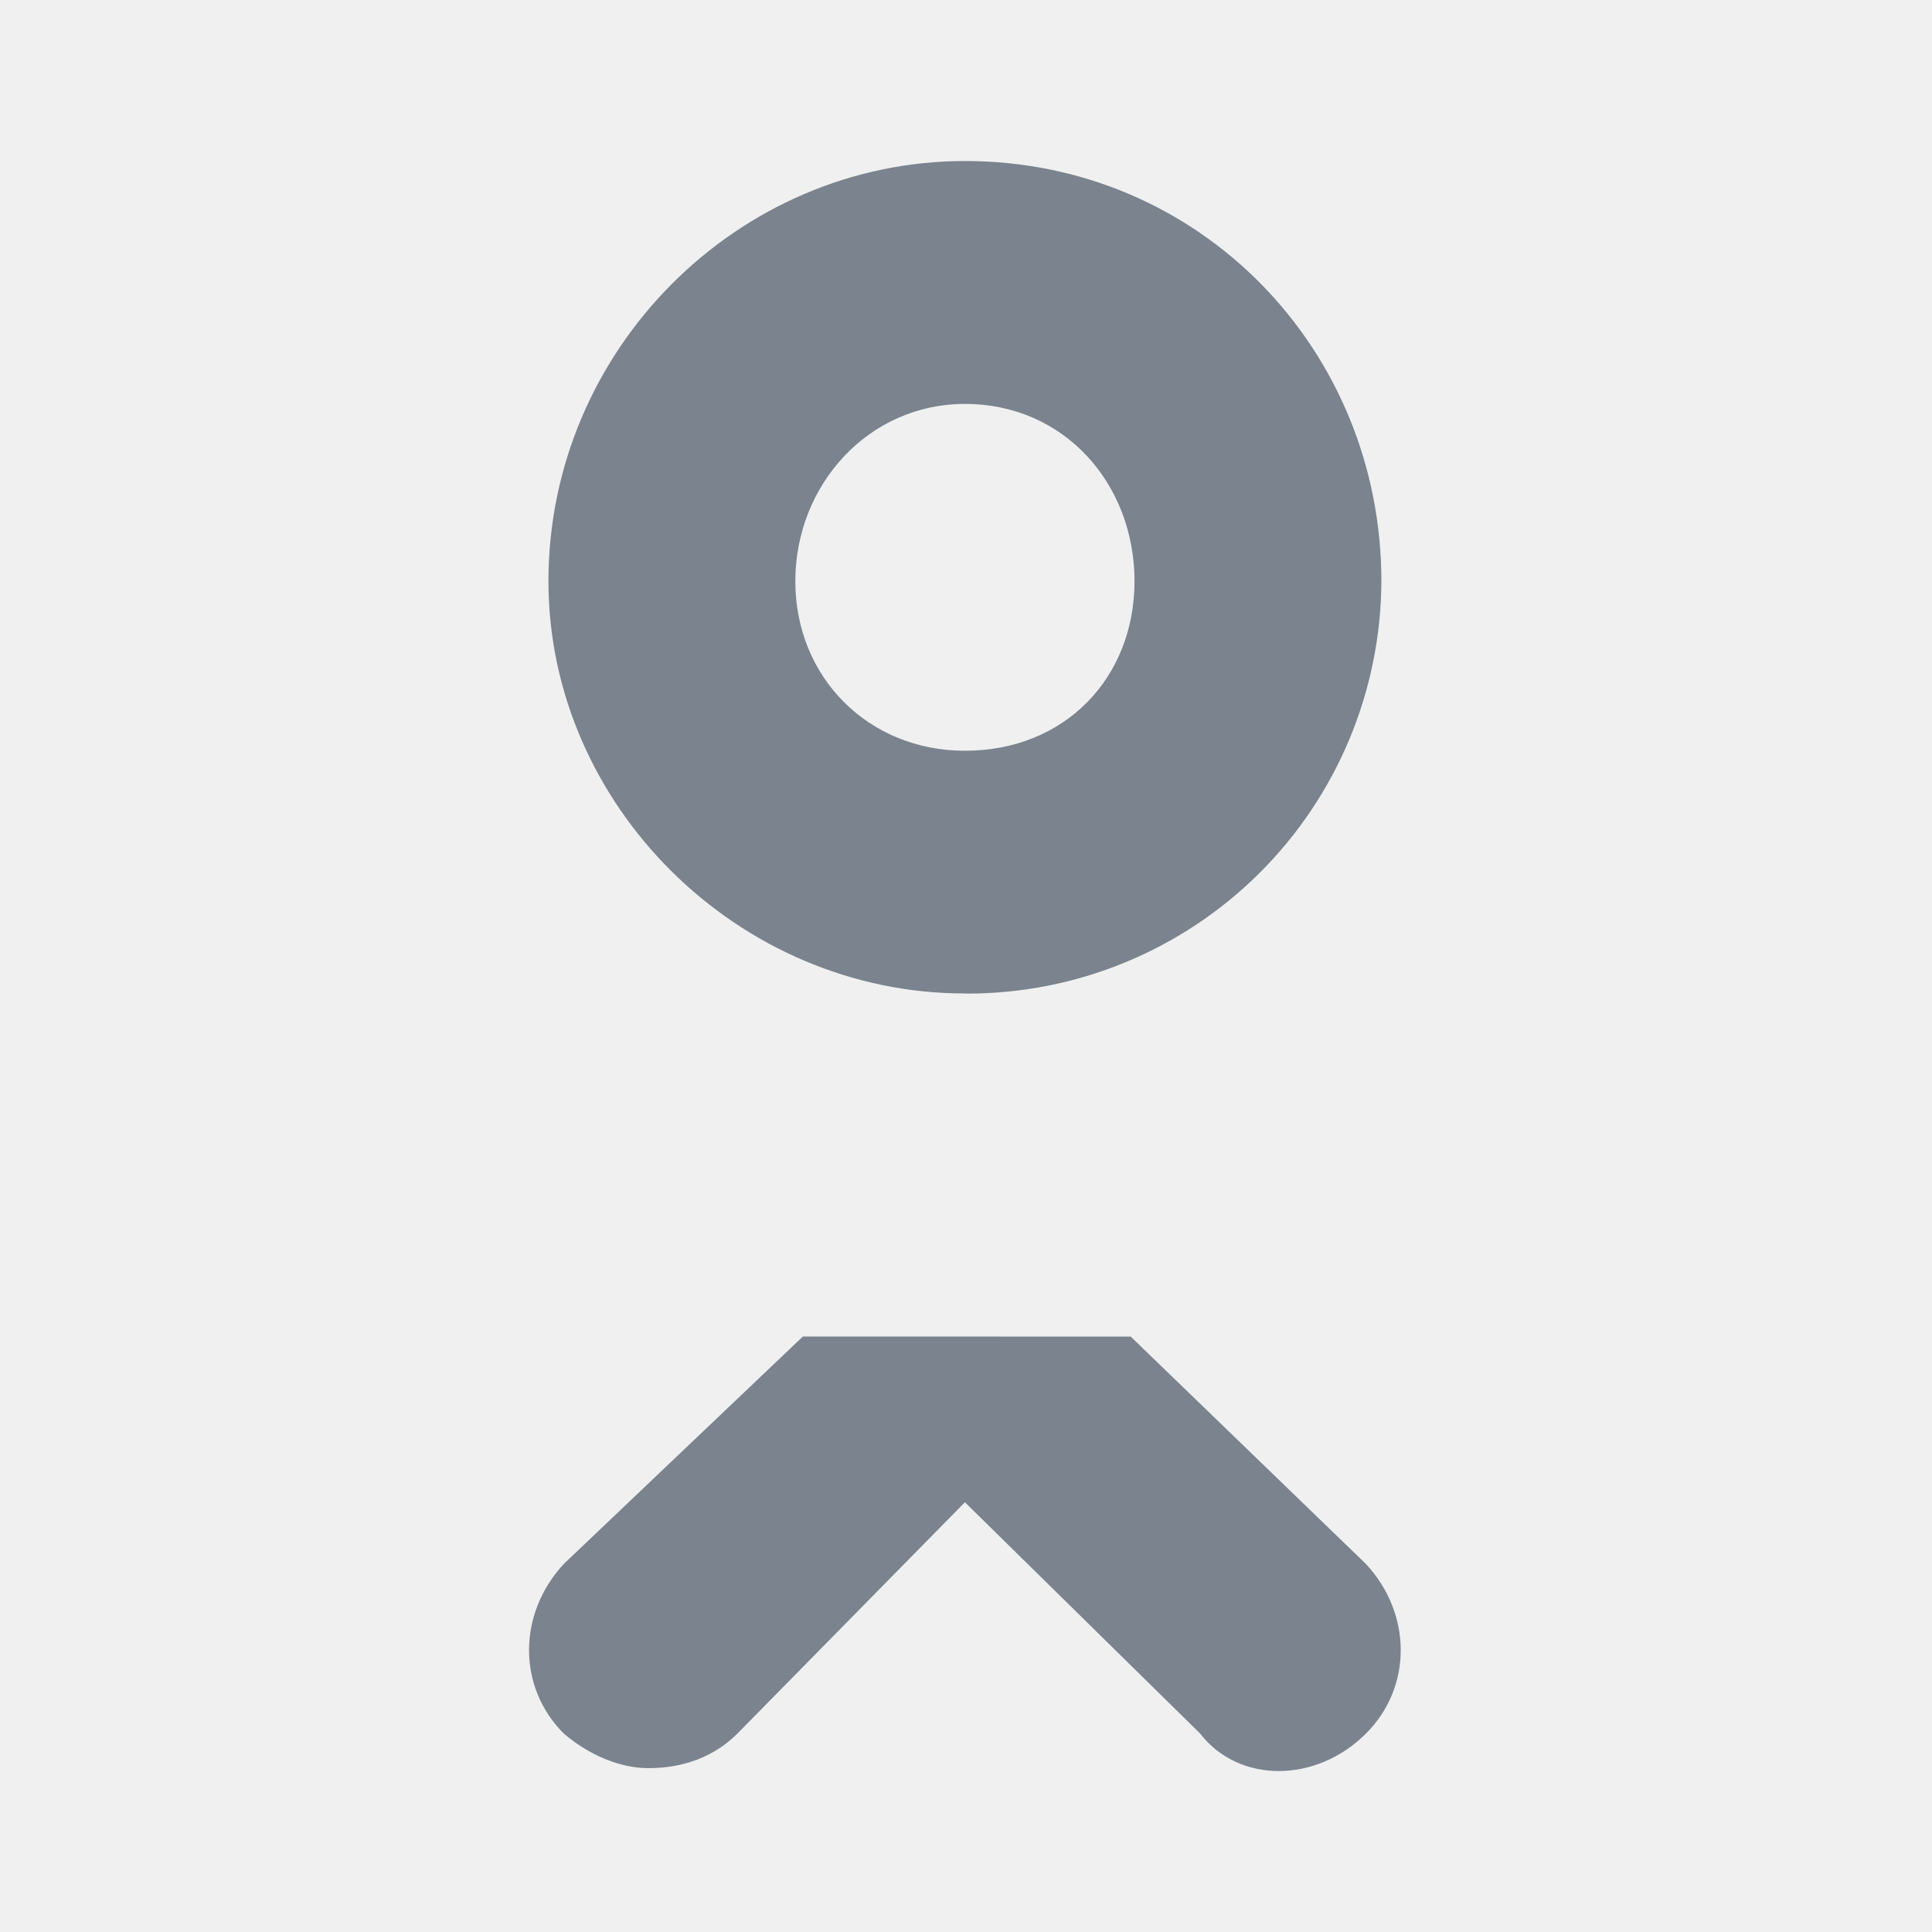
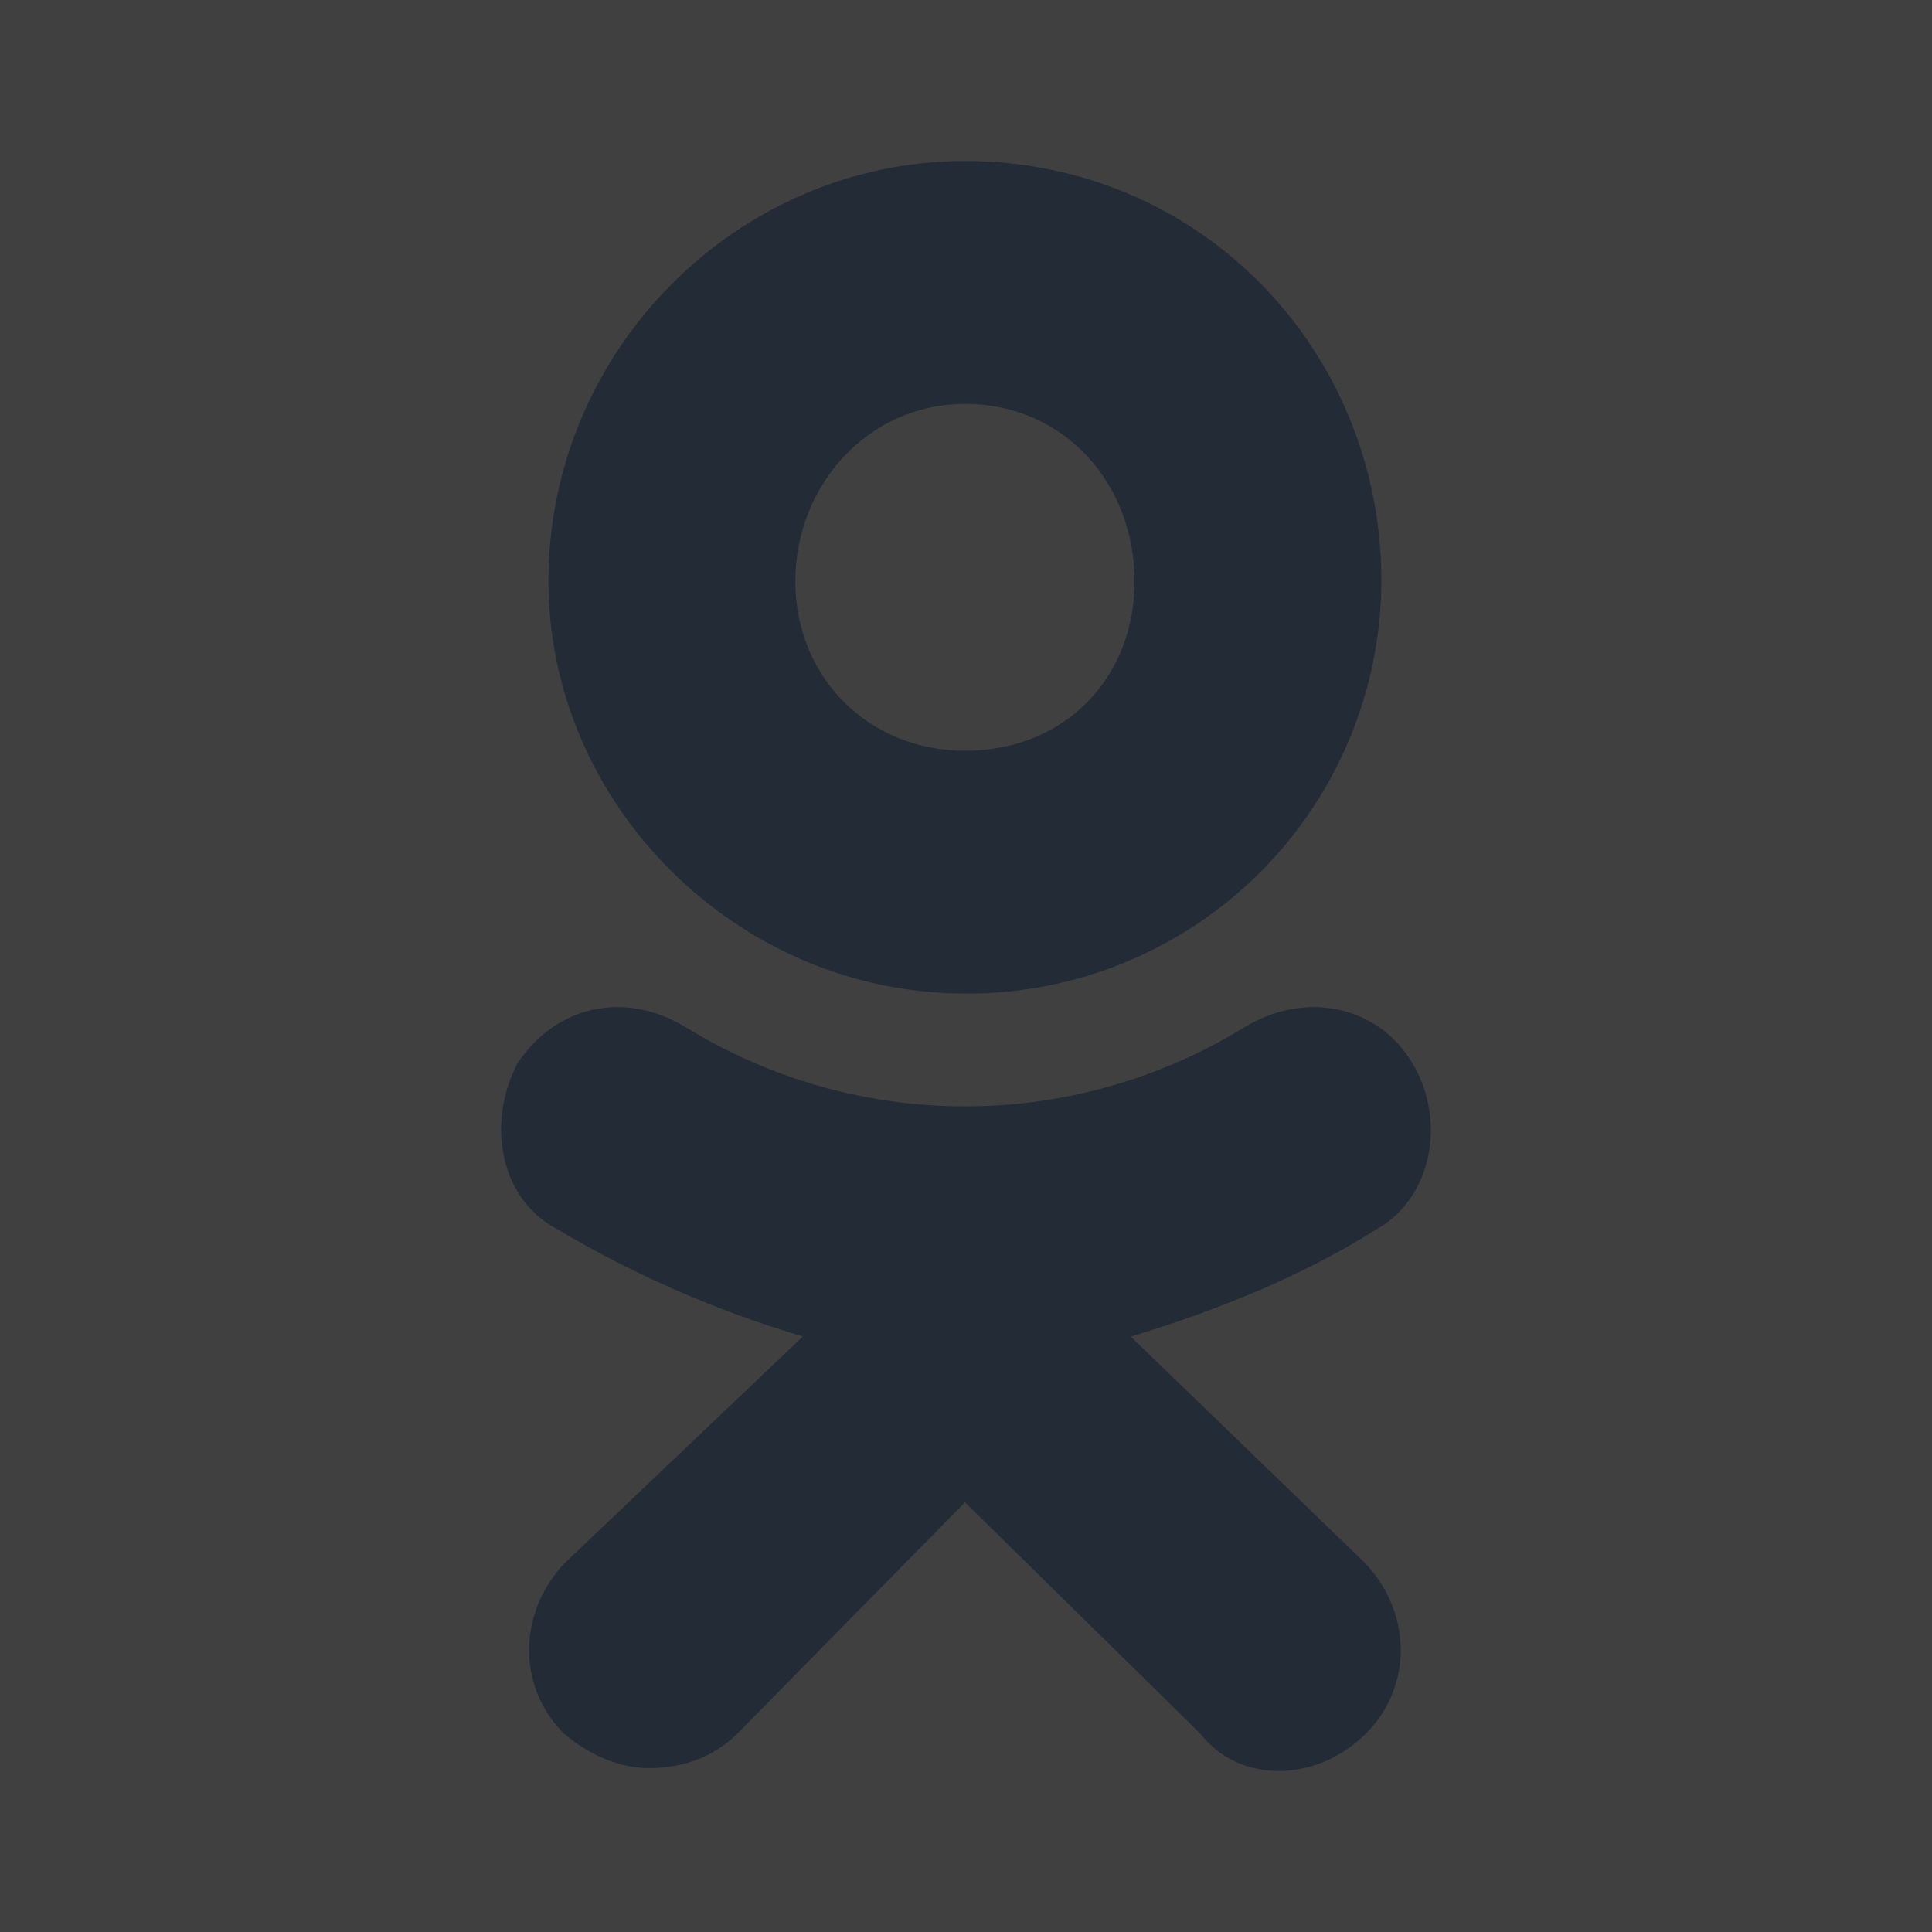
- <svg xmlns="http://www.w3.org/2000/svg" fill="none" height="32" viewBox="0 0 32 32" width="32">
-   <path d="m15.981 16.455c-3.767 0-6.897-3.128-6.897-6.829 0-3.829 3.131-6.959 6.899-6.959 3.896 0 6.897 3.128 6.897 6.959-.007 1.817-.735 3.558-2.024 4.839-1.289 1.281-3.034 1.997-4.852 1.992zm0-9.765c-1.595 0-2.808 1.34-2.808 2.937 0 1.595 1.213 2.808 2.809 2.808 1.66 0 2.809-1.213 2.809-2.808.001-1.599-1.149-2.937-2.811-2.937zm2.747 15.448 3.897 3.767c.767.828.767 2.041 0 2.808-.829.828-2.108.828-2.747 0l-3.896-3.831-3.768 3.831c-.383.383-.895.573-1.471.573-.447 0-.957-.192-1.405-.573-.767-.767-.767-1.98 0-2.809l3.96-3.767" fill="#04162c" fill-opacity=".5" />
+ <svg xmlns="http://www.w3.org/2000/svg" width="32" height="32" viewBox="0 0 32 32" fill="none">
+   <rect width="32" height="32" fill="#1E1E1E" />
+   <path d="M-596 -9675C-596 -9676.1 -595.105 -9677 -594 -9677H4359C4360.1 -9677 4361 -9676.1 4361 -9675V7312C4361 7313.1 4360.1 7314 4359 7314H-594C-595.105 7314 -596 7313.11 -596 7312V-9675Z" fill="#404040" />
+   <path d="M-594 -9676H4359V-9678H-594V-9676ZM4360 -9675V7312H4362V-9675H4360ZM4359 7313H-594V7315H4359V7313ZM-595 7312V-9675H-597V7312H-595ZM-594 7313C-594.552 7313 -595 7312.55 -595 7312H-597C-597 7313.66 -595.657 7315 -594 7315V7313ZM4360 7312C4360 7312.55 4359.55 7313 4359 7313V7315C4360.66 7315 4362 7313.66 4362 7312H4360ZM4359 -9676C4359.55 -9676 4360 -9675.55 4360 -9675H4362C4362 -9676.66 4360.66 -9678 4359 -9678V-9676ZM-594 -9678C-595.657 -9678 -597 -9676.66 -597 -9675H-595C-595 -9675.55 -594.552 -9676 -594 -9676V-9678Z" fill="white" fill-opacity="0.1" />
+   <path d="M15.981 16.455C12.215 16.455 9.084 13.327 9.084 9.626C9.084 5.796 12.215 2.667 15.983 2.667C19.879 2.667 22.88 5.795 22.88 9.626C22.873 11.443 22.145 13.183 20.856 14.464C19.567 15.745 17.821 16.462 16.004 16.456L15.981 16.455ZM15.981 6.69C14.387 6.69 13.173 8.03 13.173 9.627C13.173 11.222 14.387 12.435 15.983 12.435C17.643 12.435 18.792 11.222 18.792 9.627C18.793 8.028 17.643 6.69 15.981 6.69ZM18.728 22.138L22.625 25.904C23.392 26.732 23.392 27.946 22.625 28.712C21.796 29.54 20.517 29.54 19.879 28.712L15.983 24.882L12.215 28.712C11.832 29.095 11.32 29.286 10.744 29.286C10.297 29.286 9.787 29.094 9.339 28.712C8.572 27.946 8.572 26.732 9.339 25.903L13.299 22.136C11.869 21.713 10.497 21.113 9.215 20.351C8.256 19.84 8.065 18.564 8.576 17.606C9.215 16.648 10.364 16.394 11.387 17.032C12.771 17.877 14.362 18.325 15.985 18.325C17.607 18.325 19.198 17.877 20.583 17.032C21.605 16.394 22.817 16.648 23.392 17.606C23.968 18.564 23.711 19.839 22.816 20.351C21.604 21.118 20.199 21.692 18.729 22.139L18.728 22.138Z" fill="#04162C" fill-opacity="0.5" />
</svg>
